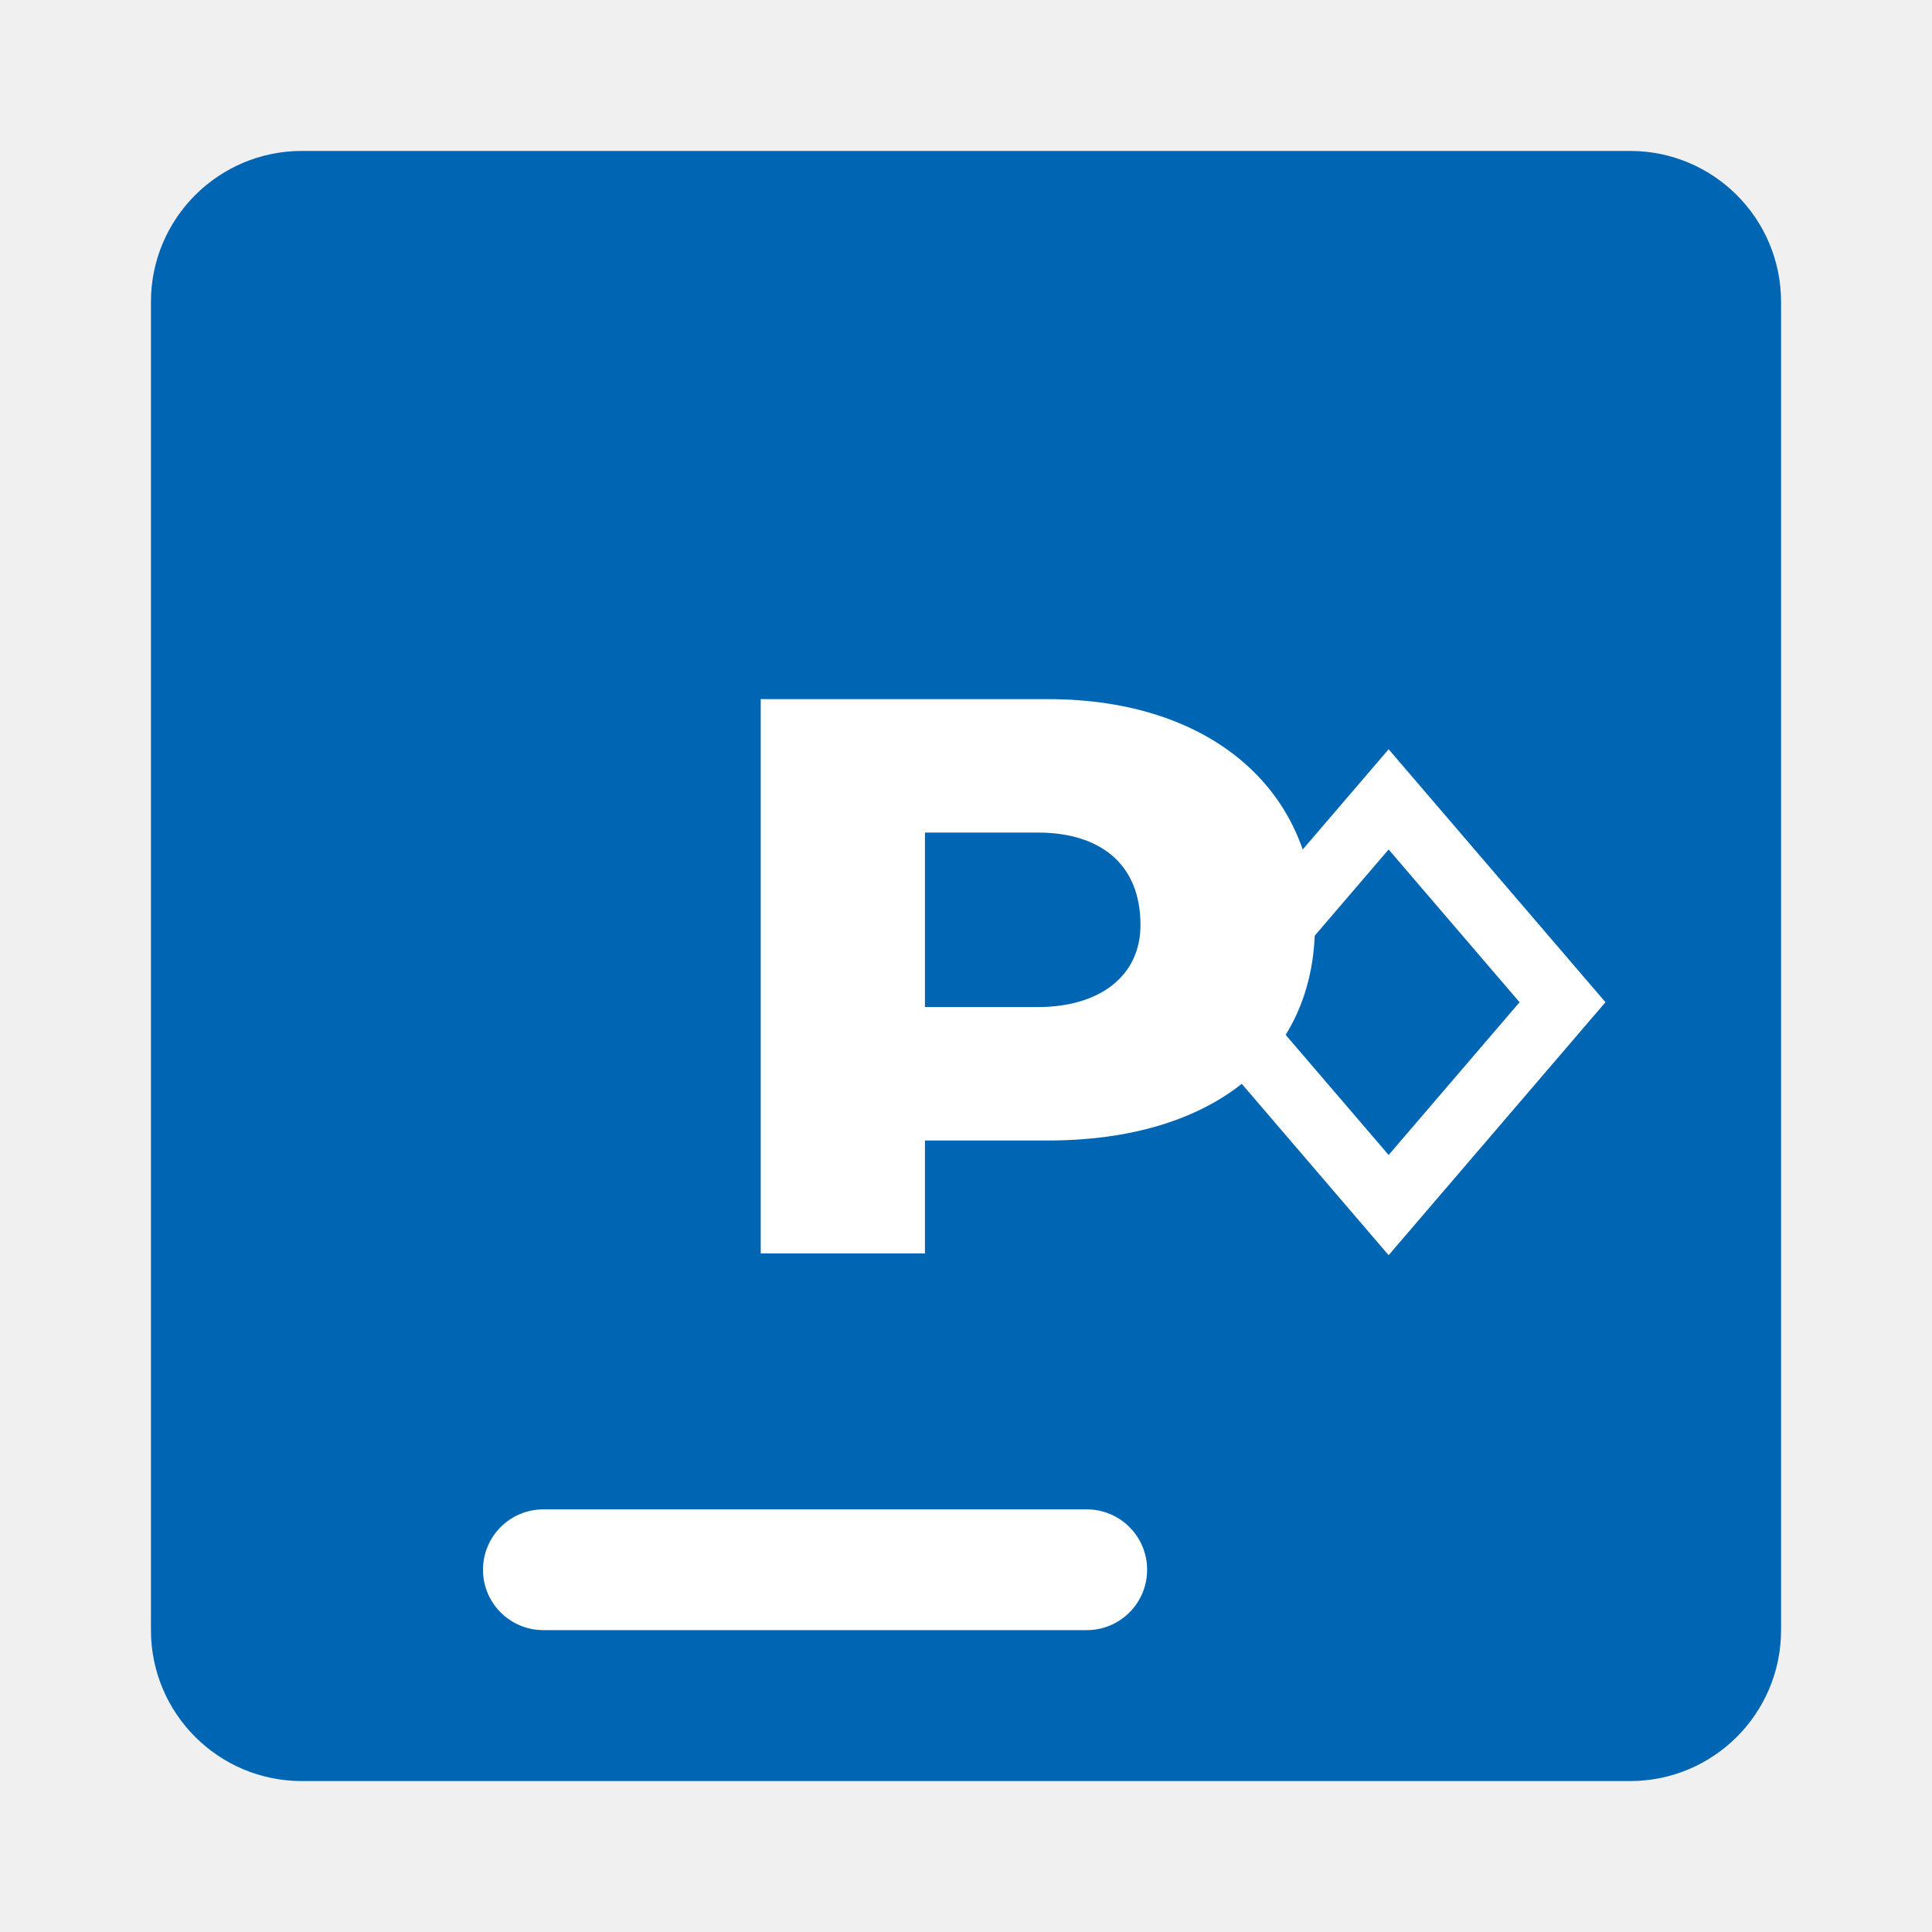
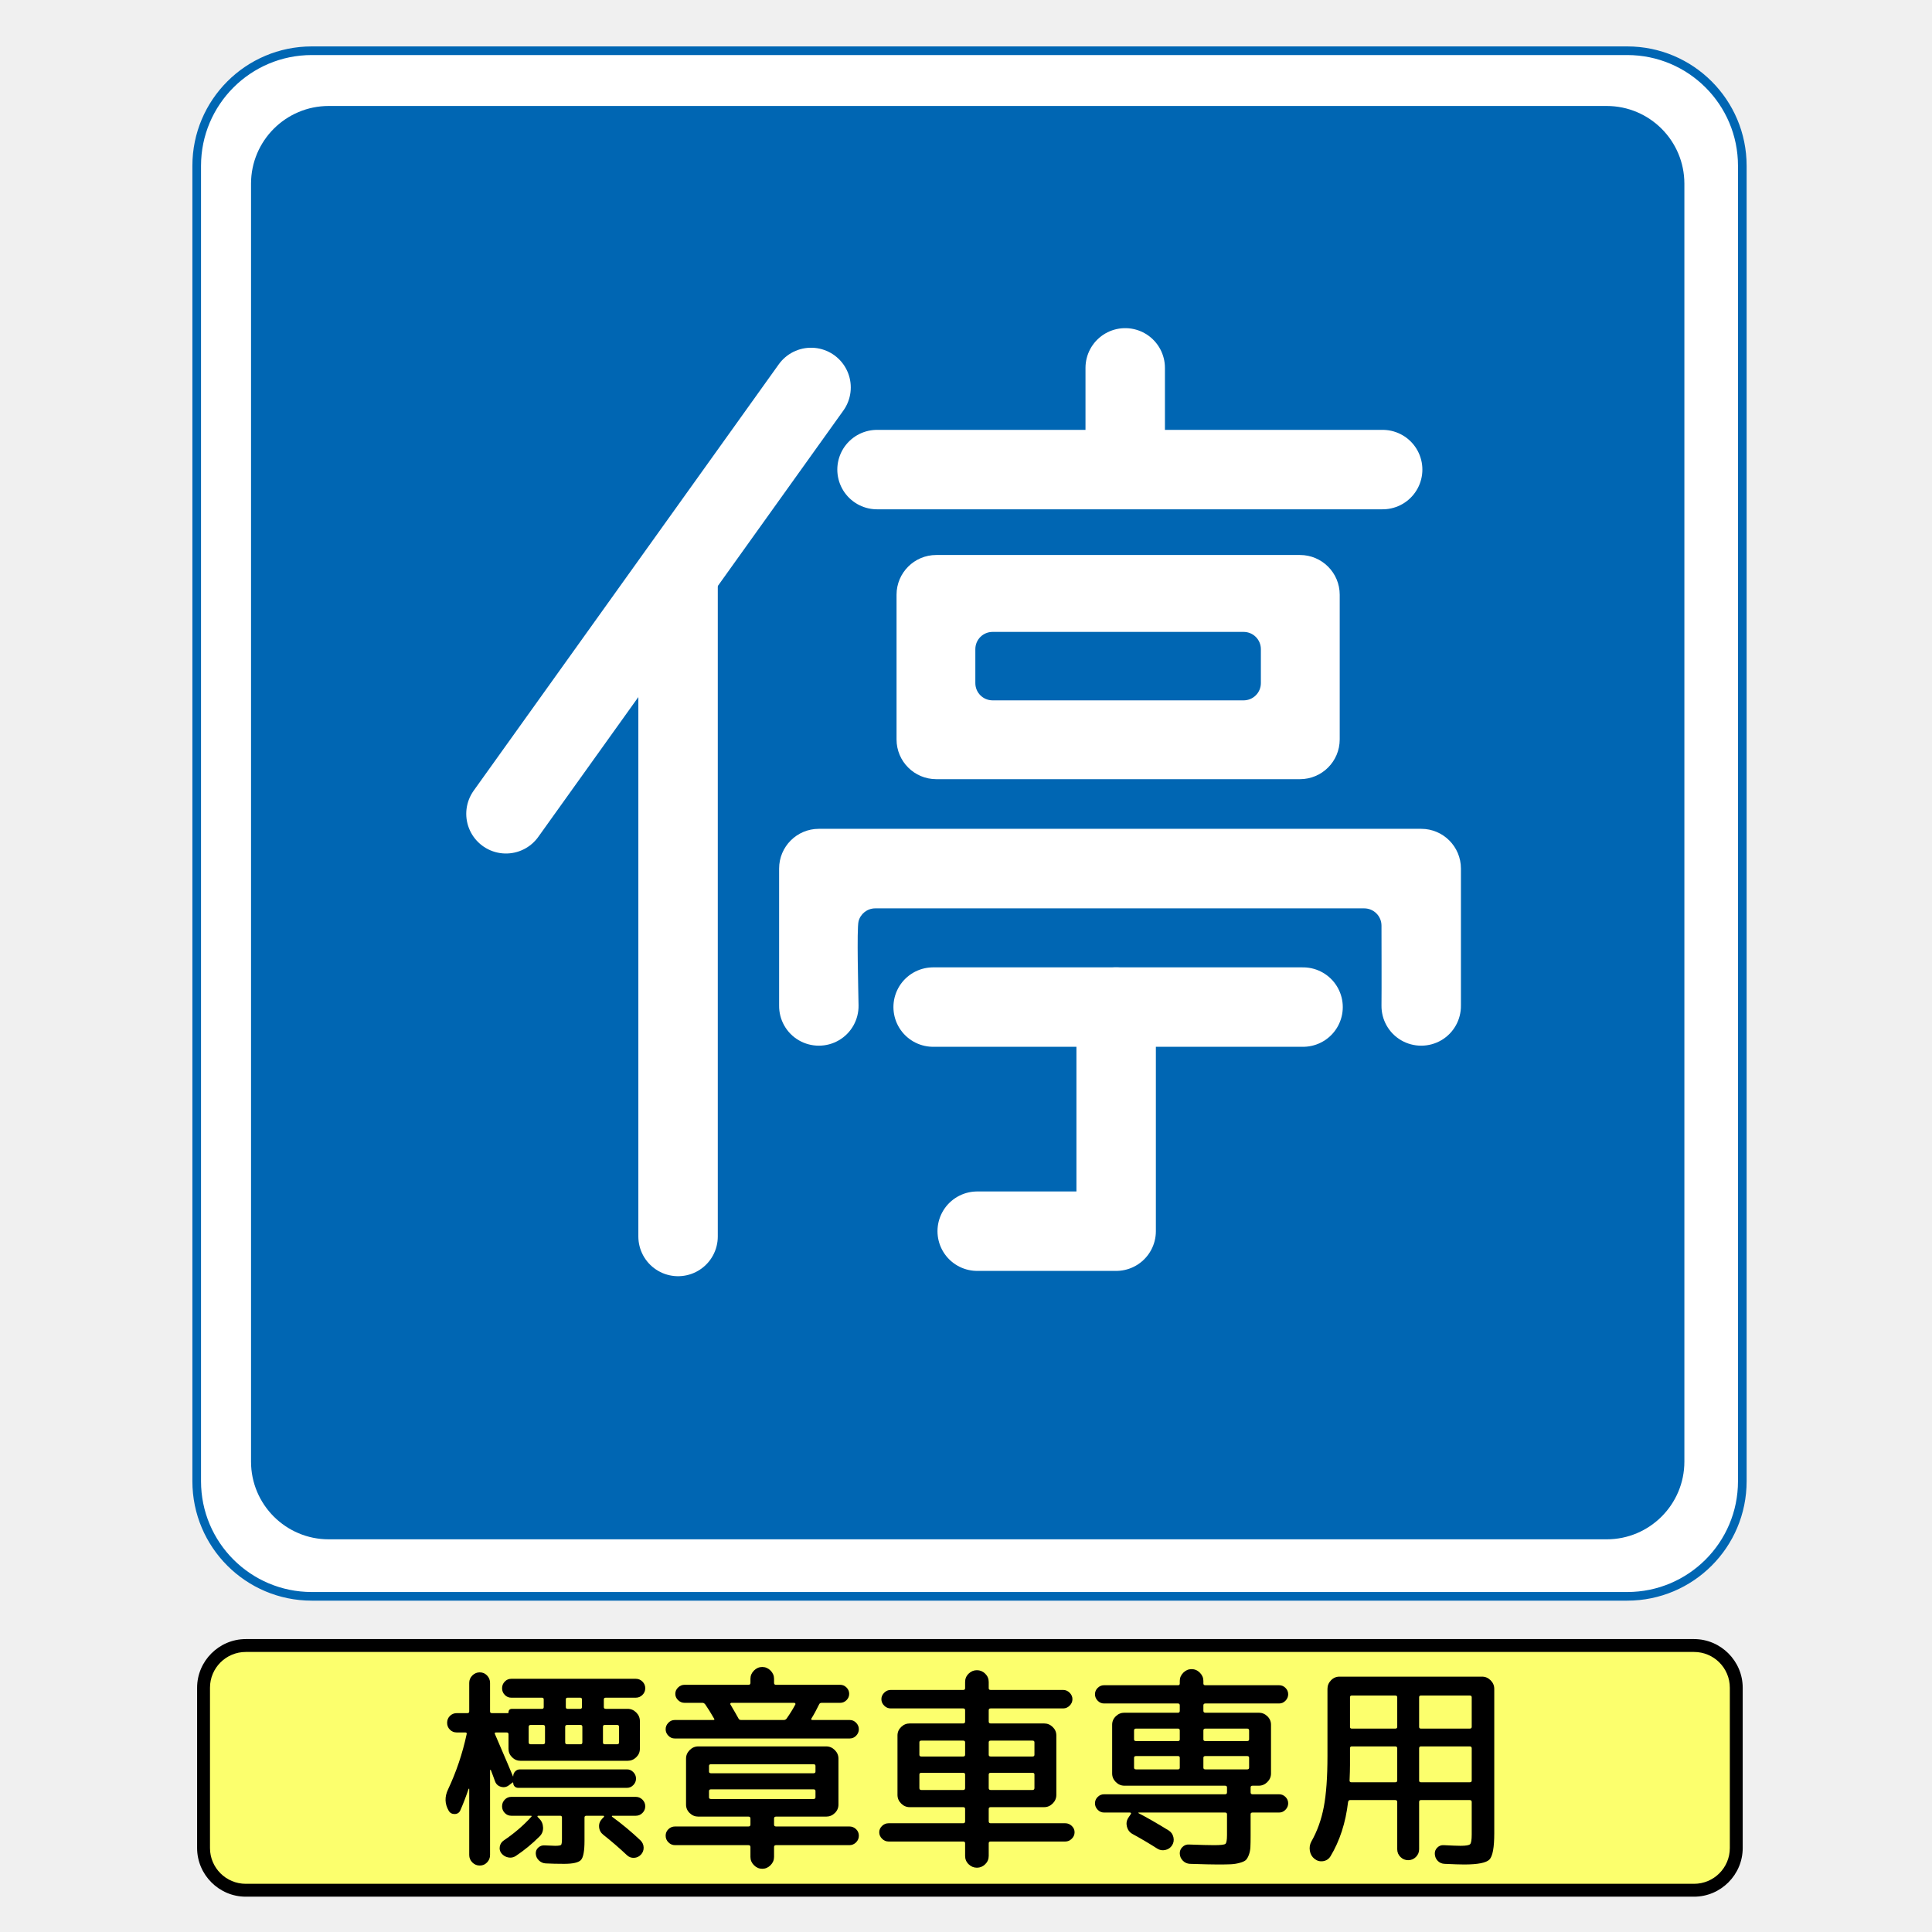
- <svg xmlns="http://www.w3.org/2000/svg" width="64" height="64" viewBox="0 0 64 64">
-   <rect x="5" y="5" width="54" height="54" rx="5" fill="#0066B3" />
-   <g transform="translate(15.0 21.8) scale(0.34)">
-     <path d="M30 4 L58 4 C74 4 84 13 84 26 C84 39 74 47 58 47 L46 47 L46 58 L30 58 Z M46 17 L46 34 L57 34 C63 34 67 31 67 26 C67 20 63 17 57 17 Z" fill="#FFFFFF" fill-rule="evenodd" />
+ <svg xmlns="http://www.w3.org/2000/svg" xmlns:xlink="http://www.w3.org/1999/xlink" width="64" height="64" viewBox="0 0 650 750" id="master-artboard" version="1.1" style="shape-rendering:geometricPrecision; text-rendering:geometricPrecision; image-rendering:optimizeQuality; fill-rule:evenodd; clip-rule:evenodd">
+   <defs>
+     <linearGradient id="linearGradient15703">
+       <stop style="stop-color:#ffffff;stop-opacity:1;" offset="0" id="stop15705" />
+     </linearGradient>
+     <linearGradient id="linearGradient15707" x1="-37.125" y1="465.375" x2="967.875" y2="465.375" gradientUnits="userSpaceOnUse" gradientTransform="translate(961.6578,56.04101)" xlink:href="#linearGradient15703" />
+   </defs>
+   <rect id="ee-background" x="0" y="0" width="650" height="750" style="fill: white; fill-opacity: 0; pointer-events: none;" />
+   <g transform="matrix(0.3333333, 0, 0, 0.333333, 26.44996, 636.2231)">
+     <g id="g2991" transform="matrix(34.16734,0,0,34.16734,14.96955,-265.9895)" />
+     <path style="font-size:medium;font-style:normal;font-variant:normal;font-weight:normal;font-stretch:normal;text-indent:0;text-align:start;text-decoration:none;line-height:normal;letter-spacing:normal;word-spacing:normal;text-transform:none;direction:ltr;block-progression:tb;writing-mode:lr-tb;text-anchor:start;baseline-shift:baseline;color:#000000;fill:#000000;fill-opacity:1;fill-rule:nonzero;stroke:none;stroke-width:30;marker:none;visibility:visible;display:inline;overflow:visible;enable-background:accumulate;font-family:Sans;-inkscape-font-specification:Sans" d="m 1743.544,300.2 c 31.119,0 56.656,-25.538 56.656,-56.656 l 0,-186.688 C 1800.2,25.736 1774.662,0.2 1743.544,0.2 L 56.856,0.2 C 25.739,0.2 0.2,25.736 0.2,56.856 l 0,186.688 c 0,31.119 25.538,56.656 56.656,56.656 z" id="path14428" />
+     <path d="m 56.867,285.2 c -23.012,0 -41.667,-18.655 -41.667,-41.667 l 0,-186.667 c 0,-23.014 18.655,-41.667 41.667,-41.667 l 1686.667,0 c 23.012,0 41.667,18.653 41.667,41.667 l 0,186.667 c 0,23.012 -18.655,41.667 -41.667,41.667 z" style="fill:#fcff6d;fill-opacity:1;fill-rule:nonzero;stroke:none" id="path14430" />
+     <path d="m 500.86,251.946 c -8.835,-8.331 -18,-16.248 -27.496,-23.75 -3.001,-2.329 -4.668,-5.328 -5.001,-8.995 -0.333,-3.667 0.833,-6.917 3.498,-9.75 l 1.999,-1.999 c 0.336,-0.336 0.419,-0.67 0.252,-1.003 -0.168,-0.333 -0.417,-0.5 -0.748,-0.5 l -19.753,0 c -1.501,3e-5 -2.251,0.666 -2.251,1.999 l 0,27.252 c -1.6e-4,11.831 -1.375,19.246 -4.124,22.247 -2.749,3.001 -9.291,4.501 -19.627,4.501 -7.833,0 -15,-0.168 -21.5,-0.504 -3.001,-0.163 -5.626,-1.327 -7.874,-3.494 -2.248,-2.167 -3.456,-4.751 -3.624,-7.751 -0.168,-2.833 0.79,-5.208 2.872,-7.126 2.083,-1.918 4.541,-2.792 7.374,-2.624 7.004,0.331 11.088,0.496 12.253,0.496 3.998,0 6.33,-0.374 6.996,-1.122 0.666,-0.748 0.999,-3.123 0.999,-7.126 l 0,-24.75 c -1.4e-4,-1.333 -0.666,-1.999 -1.999,-1.999 l -25.749,0 c -0.331,3e-5 -0.58,0.167 -0.748,0.5 -0.168,0.333 -0.084,0.668 0.252,1.003 l 1.747,1.747 c 2.833,2.833 4.333,6.292 4.501,10.376 0.168,4.084 -1.165,7.543 -3.998,10.376 -8.667,8.667 -18,16.332 -28,22.995 -2.67,1.668 -5.589,2.169 -8.755,1.503 -3.166,-0.666 -5.749,-2.251 -7.748,-4.753 -1.836,-2.329 -2.462,-4.995 -1.877,-7.996 0.585,-3.001 2.126,-5.335 4.623,-7.004 12.334,-8.331 23.003,-17.497 32.005,-27.496 0.829,-0.834 0.577,-1.251 -0.755,-1.251 l -22.499,0 c -3.001,3e-5 -5.543,-1.083 -7.626,-3.25 -2.083,-2.167 -3.124,-4.751 -3.124,-7.751 -7e-5,-3.001 1.041,-5.585 3.124,-7.751 2.083,-2.167 4.625,-3.25 7.626,-3.25 l 145.004,0 c 2.996,6e-5 5.577,1.083 7.744,3.25 2.167,2.167 3.25,4.751 3.25,7.751 -2.4e-4,3.001 -1.084,5.585 -3.25,7.751 -2.167,2.167 -4.748,3.25 -7.744,3.25 l -27.252,0 c -0.336,3e-5 -0.544,0.167 -0.626,0.5 -0.082,0.333 0.043,0.584 0.374,0.751 11.668,8.499 22.669,17.665 33.005,27.496 2.329,2.335 3.536,5.085 3.62,8.251 0.084,3.166 -0.958,5.917 -3.124,8.251 -2.167,2.334 -4.833,3.584 -7.999,3.75 -3.166,0.165 -5.917,-0.835 -8.251,-3.002 z M 316.359,174.698 c -3.164,9.333 -6.414,17.751 -9.75,25.253 -1.333,2.665 -3.54,3.998 -6.622,3.998 -3.082,3e-5 -5.374,-1.333 -6.874,-3.998 -4.501,-7.838 -4.751,-16.006 -0.748,-24.506 9.664,-20.497 16.912,-41.997 21.744,-64.499 0.336,-1.332 -0.163,-1.999 -1.495,-1.999 l -10.002,0 c -3.164,1.3e-4 -5.829,-1.083 -7.996,-3.25 -2.167,-2.167 -3.25,-4.833 -3.25,-7.999 -1e-5,-3.166 1.083,-5.833 3.25,-7.999 2.167,-2.167 4.832,-3.25 7.996,-3.25 l 12.253,0 c 1.5,1.6e-4 2.251,-0.666 2.251,-1.999 l 0,-33.249 c -4e-5,-3.336 1.208,-6.213 3.624,-8.629 2.416,-2.416 5.291,-3.624 8.625,-3.624 3.334,2e-4 6.167,1.208 8.499,3.624 2.332,2.416 3.498,5.292 3.498,8.629 l 0,33.249 c -5e-5,1.333 0.75,1.999 2.251,1.999 l 18.501,0 c 0.498,1.6e-4 0.748,-0.249 0.748,-0.748 -8e-5,-2.838 1.416,-4.257 4.25,-4.257 l 34.752,0 c 1.332,1.6e-4 1.999,-0.666 1.999,-1.999 l 0,-8.995 c -1.2e-4,-1.332 -0.666,-1.999 -1.999,-1.999 l -35.751,0 c -3.001,1.7e-4 -5.543,-1.083 -7.626,-3.25 -2.083,-2.167 -3.124,-4.75 -3.124,-7.751 -7e-5,-3.001 1.041,-5.585 3.124,-7.751 2.083,-2.167 4.625,-3.25 7.626,-3.25 l 145.004,0 c 2.996,1.9e-4 5.577,1.084 7.744,3.25 2.167,2.167 3.25,4.751 3.25,7.751 -2.4e-4,3.001 -1.084,5.585 -3.25,7.751 -2.167,2.167 -4.748,3.25 -7.744,3.25 l -35.004,0 c -1.501,1.7e-4 -2.251,0.666 -2.251,1.999 l 0,8.995 c -1.9e-4,1.333 0.75,1.999 2.251,1.999 l 25.497,0 c 3.835,1.6e-4 7.169,1.418 10.002,4.253 2.833,2.836 4.249,6.168 4.25,9.998 l 0,32.249 c -2.4e-4,3.835 -1.417,7.127 -4.25,9.876 -2.833,2.749 -6.167,4.124 -10.002,4.124 l -115.25,0 -9.499,0 c -3.83,1e-4 -7.121,-1.374 -9.872,-4.124 -2.752,-2.749 -4.128,-6.041 -4.127,-9.876 l 0,-16.998 c -8e-5,-1.332 -0.75,-1.999 -2.251,-1.999 l -12.245,0 c -1.501,1.3e-4 -1.918,0.666 -1.251,1.999 11.998,27.832 18.997,44.248 20.996,49.248 l 0.252,-0.244 c -8e-5,-2.167 0.75,-4.042 2.251,-5.627 1.5,-1.584 3.334,-2.376 5.501,-2.377 l 124.748,0 c 2.833,9e-5 5.291,1.083 7.374,3.25 2.083,2.167 3.124,4.667 3.124,7.5 -2.2e-4,2.833 -1.042,5.333 -3.124,7.5 -2.083,2.167 -4.541,3.25 -7.374,3.25 l -126.747,0 c -1.668,7e-5 -3.044,-0.542 -4.128,-1.625 -1.083,-1.083 -1.625,-2.459 -1.625,-4.128 -8e-5,-0.163 -0.083,-0.328 -0.248,-0.496 -0.165,-0.168 -0.332,-0.168 -0.5,0 l -4.25,3.25 c -2.833,2.167 -5.959,2.75 -9.377,1.751 -3.418,-0.999 -5.709,-3.167 -6.874,-6.504 -0.499,-1.5 -1.289,-3.667 -2.373,-6.5 -1.083,-2.833 -1.877,-4.916 -2.38,-6.248 -0.168,-0.331 -0.376,-0.496 -0.626,-0.496 -0.249,9e-5 -0.374,0.165 -0.374,0.496 l 0,98.747 c -5e-5,3.337 -1.166,6.213 -3.498,8.629 -2.332,2.416 -5.165,3.624 -8.499,3.624 -3.334,0 -6.209,-1.208 -8.625,-3.624 -2.416,-2.416 -3.624,-5.292 -3.624,-8.629 l 0,-76.996 c -4e-5,-0.168 -0.126,-0.252 -0.378,-0.252 -0.252,7e-5 -0.378,0.084 -0.378,0.252 z m 156.502,-72.25 0,17.998 c -1.9e-4,1.501 0.666,2.251 1.999,2.251 l 14.503,0 c 1.5,1.2e-4 2.25,-0.75 2.251,-2.251 l 0,-17.998 c -2.1e-4,-1.5 -0.75,-2.251 -2.251,-2.251 l -14.503,0 c -1.333,1.4e-4 -1.999,0.75 -1.999,2.251 z m -24.002,17.998 0,-17.998 c -1.6e-4,-1.5 -0.666,-2.251 -1.999,-2.251 l -15.747,0 c -1.501,1.4e-4 -2.251,0.75 -2.251,2.251 l 0,17.998 c -1.5e-4,1.501 0.75,2.251 2.251,2.251 l 15.747,0 c 1.332,1.2e-4 1.999,-0.75 1.999,-2.251 z m -2.495,-51.994 -14.755,0 c -1.333,1.7e-4 -1.999,0.666 -1.999,1.999 l 0,8.995 c -1.5e-4,1.333 0.666,1.999 1.999,1.999 l 14.755,0 c 1.332,1.6e-4 1.999,-0.666 1.999,-1.999 l 0,-8.995 c -1.6e-4,-1.332 -0.666,-1.999 -1.999,-1.999 z m -60.005,33.996 0,17.998 c -1e-4,1.501 0.75,2.251 2.251,2.251 l 14.503,0 c 1.5,1.2e-4 2.251,-0.75 2.251,-2.251 l 0,-17.998 c -1.3e-4,-1.5 -0.75,-2.251 -2.251,-2.251 l -14.503,0 c -1.501,1.4e-4 -2.251,0.75 -2.251,2.251 z" id="path3589" style="font-size:250px;font-style:normal;font-variant:normal;font-weight:normal;font-stretch:normal;text-align:center;text-anchor:middle;fill:#000000;fill-opacity:1;stroke:none;font-family:'Rounded M+ 1m medium';-inkscape-font-specification:'Rounded M+ 1m medium,'" />
+     <path d="m 767.736,97.695 c 2.085,2.167 3.128,4.667 3.128,7.5 -2.4e-4,2.833 -1.043,5.333 -3.128,7.5 -2.086,2.167 -4.545,3.25 -7.378,3.25 l -203.995,0 c -2.833,1.3e-4 -5.292,-1.083 -7.378,-3.25 -2.085,-2.167 -3.128,-4.667 -3.128,-7.5 -2e-5,-2.833 1.043,-5.333 3.128,-7.5 2.085,-2.167 4.545,-3.25 7.378,-3.25 l 44.746,0 c 1.5,1.4e-4 1.917,-0.498 1.251,-1.495 -3.835,-6.668 -7.253,-12.169 -10.254,-16.502 -0.997,-1.332 -2.08,-1.999 -3.25,-1.999 l -20.996,0 c -2.833,1.7e-4 -5.333,-1.041 -7.5,-3.124 -2.167,-2.083 -3.25,-4.541 -3.25,-7.374 -2e-5,-2.833 1.083,-5.292 3.25,-7.378 2.167,-2.085 4.667,-3.128 7.5,-3.128 l 74.501,0 c 1.5,1.9e-4 2.251,-0.747 2.251,-2.243 l 0,-4.753 c -1.1e-4,-3.667 1.374,-6.875 4.124,-9.624 2.749,-2.749 5.957,-4.123 9.624,-4.124 3.667,2.1e-4 6.875,1.375 9.624,4.124 2.749,2.749 4.124,5.957 4.124,9.624 l 0,4.753 c -1.4e-4,1.496 0.75,2.243 2.251,2.243 l 74.753,0 c 2.833,1.9e-4 5.291,1.043 7.374,3.128 2.083,2.086 3.124,4.545 3.124,7.378 -2.2e-4,2.833 -1.042,5.291 -3.124,7.374 -2.083,2.083 -4.541,3.124 -7.374,3.124 l -21.5,0 c -1.501,1.7e-4 -2.5,0.583 -2.998,1.747 -3.337,6.836 -6.338,12.337 -9.003,16.502 -0.336,0.336 -0.378,0.711 -0.126,1.125 0.252,0.415 0.627,0.622 1.125,0.622 l 43.747,0 c 2.833,1.4e-4 5.292,1.084 7.378,3.25 z M 621.359,76.447 c 4.333,7.335 7.502,12.835 9.506,16.502 0.498,0.997 1.498,1.495 2.998,1.495 l 49.499,0 c 1.332,1.4e-4 2.416,-0.498 3.25,-1.495 3.998,-5.666 7.413,-11.167 10.246,-16.502 0.336,-0.33 0.337,-0.746 0.004,-1.247 -0.333,-0.501 -0.752,-0.751 -1.255,-0.751 l -73.25,0 c -0.499,1.7e-4 -0.872,0.251 -1.122,0.751 -0.249,0.501 -0.209,0.917 0.122,1.247 z m 23.254,177.497 0,-11.497 c -1.1e-4,-1.5 -0.75,-2.251 -2.251,-2.251 l -85.503,0 c -3.001,0 -5.585,-1.083 -7.751,-3.25 -2.167,-2.167 -3.25,-4.749 -3.25,-7.748 -2e-5,-2.998 1.083,-5.54 3.25,-7.626 2.167,-2.085 4.751,-3.128 7.751,-3.128 l 85.503,0 c 1.5,2e-5 2.251,-0.75 2.251,-2.251 l 0,-6.996 c -1.1e-4,-1.5 -0.75,-2.251 -2.251,-2.251 l -45.998,0 -12.505,0 c -3.835,3e-5 -7.169,-1.375 -10.002,-4.124 -2.833,-2.749 -4.25,-6.041 -4.25,-9.876 l 0,-53.497 c -4e-5,-3.835 1.416,-7.169 4.25,-10.002 2.833,-2.833 6.167,-4.249 10.002,-4.25 l 149.002,0 c 3.835,1.1e-4 7.169,1.417 10.002,4.25 2.833,2.833 4.249,6.167 4.25,10.002 l 0,53.497 c -2.1e-4,3.835 -1.417,7.127 -4.25,9.876 -2.833,2.749 -6.167,4.124 -10.002,4.124 l -58.502,0 c -1.501,3e-5 -2.251,0.75 -2.251,2.251 l 0,6.996 c -1.4e-4,1.5 0.75,2.251 2.251,2.251 l 85.503,0 c 3.001,2e-5 5.584,1.043 7.751,3.128 2.167,2.085 3.25,4.627 3.25,7.626 -2.4e-4,2.998 -1.084,5.581 -3.25,7.748 -2.167,2.167 -4.751,3.25 -7.751,3.25 l -85.503,0 c -1.501,0 -2.251,0.75 -2.251,2.251 l 0,11.497 c -1.4e-4,3.667 -1.375,6.877 -4.124,9.628 -2.749,2.752 -5.957,4.127 -9.624,4.127 -3.667,0 -6.875,-1.376 -9.624,-4.127 -2.749,-2.752 -4.124,-5.961 -4.124,-9.628 z m -48.248,-105.995 0,6.5 c -7e-5,1.333 0.748,1.999 2.243,1.999 l 119.507,0 c 1.495,8e-5 2.243,-0.666 2.243,-1.999 l 0,-6.5 c -1.9e-4,-1.333 -0.748,-1.999 -2.243,-1.999 l -119.507,0 c -1.495,10e-5 -2.243,0.666 -2.243,1.999 z m 2.243,38.498 119.507,0 c 1.495,5e-5 2.243,-0.666 2.243,-1.999 l 0,-7.248 c -1.9e-4,-1.338 -0.748,-2.006 -2.243,-2.007 l -119.507,0 c -1.495,7e-5 -2.243,0.669 -2.243,2.007 l 0,7.248 c -7e-5,1.333 0.748,1.999 2.243,1.999 z" id="path3591" style="font-size:250px;font-style:normal;font-variant:normal;font-weight:normal;font-stretch:normal;text-align:center;text-anchor:middle;fill:#000000;fill-opacity:1;stroke:none;font-family:'Rounded M+ 1m medium';-inkscape-font-specification:'Rounded M+ 1m medium,'" />
+     <path d="m 894.613,252.701 0,-14.755 c -1.1e-4,-1.333 -0.75,-1.999 -2.251,-1.999 l -86.998,0 c -2.833,0 -5.333,-1.083 -7.5,-3.25 -2.167,-2.167 -3.25,-4.667 -3.25,-7.5 -10e-6,-2.833 1.083,-5.291 3.25,-7.374 2.167,-2.083 4.667,-3.124 7.5,-3.124 l 86.998,0 c 1.5,3e-5 2.251,-0.75 2.251,-2.251 l 0,-14.503 c -1.1e-4,-1.333 -0.75,-1.999 -2.251,-1.999 l -51.002,0 -11.246,0 c -3.835,5e-5 -7.169,-1.416 -10.002,-4.25 -2.833,-2.833 -4.25,-6.167 -4.25,-10.002 l 0,-69.244 c -3e-5,-3.835 1.416,-7.127 4.25,-9.876 2.833,-2.749 6.167,-4.124 10.002,-4.124 l 62.248,0 c 1.5,1.4e-4 2.251,-0.75 2.251,-2.251 l 0,-13.252 c -1.1e-4,-1.332 -0.75,-1.999 -2.251,-1.999 l -84.503,0 c -2.833,1.6e-4 -5.333,-1.083 -7.5,-3.25 -2.167,-2.167 -3.25,-4.666 -3.25,-7.5 -2e-5,-2.833 1.083,-5.333 3.25,-7.5 2.167,-2.167 4.667,-3.25 7.5,-3.25 l 84.503,0 c 1.5,1.9e-4 2.251,-0.666 2.251,-1.999 l 0,-7.256 c -1.1e-4,-3.83 1.374,-7.079 4.124,-9.747 2.749,-2.668 5.957,-4.001 9.624,-4.002 3.667,2e-4 6.875,1.334 9.624,4.002 2.749,2.668 4.124,5.917 4.124,9.747 l 0,7.256 c -1.4e-4,1.333 0.75,1.999 2.251,1.999 l 84.503,0 c 2.833,1.9e-4 5.333,1.084 7.5,3.25 2.167,2.167 3.25,4.667 3.25,7.5 -2e-4,2.833 -1.084,5.333 -3.25,7.5 -2.167,2.167 -4.667,3.25 -7.5,3.25 l -84.503,0 c -1.501,1.6e-4 -2.251,0.666 -2.251,1.999 l 0,13.252 c -1.4e-4,1.501 0.75,2.251 2.251,2.251 l 62.248,0 c 3.835,1.4e-4 7.169,1.375 10.002,4.124 2.833,2.749 4.249,6.041 4.25,9.876 l 0,69.244 c -3e-4,3.835 -1.417,7.169 -4.25,10.002 -2.833,2.833 -6.167,4.25 -10.002,4.25 l -62.248,0 c -1.501,5e-5 -2.251,0.666 -2.251,1.999 l 0,14.503 c -1.4e-4,1.5 0.75,2.251 2.251,2.251 l 86.998,0 c 2.833,3e-5 5.333,1.041 7.5,3.124 2.167,2.083 3.25,4.541 3.25,7.374 -3e-4,2.833 -1.084,5.333 -3.25,7.5 -2.167,2.167 -4.667,3.25 -7.5,3.25 l -86.998,0 c -1.501,0 -2.251,0.666 -2.251,1.999 l 0,14.755 c -1.4e-4,3.83 -1.375,7.079 -4.124,9.746 -2.749,2.668 -5.957,4.002 -9.624,4.002 -3.667,0 -6.875,-1.334 -9.624,-4.002 -2.749,-2.668 -4.124,-5.917 -4.124,-9.746 z m 80.749,-79.002 0,-15.755 c -1.9e-4,-1.333 -0.75,-1.999 -2.251,-1.999 l -48.752,0 c -1.501,8e-5 -2.251,0.666 -2.251,1.999 l 0,15.755 c -1.4e-4,1.501 0.75,2.251 2.251,2.251 l 48.752,0 c 1.5,6e-5 2.25,-0.75 2.251,-2.251 z m -2.251,-55.252 -48.752,0 c -1.501,1.3e-4 -2.251,0.666 -2.251,1.999 l 0,14.503 c -1.4e-4,1.333 0.75,1.999 2.251,1.999 l 48.752,0 c 1.5,1.1e-4 2.25,-0.666 2.251,-1.999 l 0,-14.503 c -1.9e-4,-1.332 -0.75,-1.999 -2.251,-1.999 z m -131.752,1.999 0,14.503 c -5e-5,1.333 0.75,1.999 2.251,1.999 l 48.752,0 c 1.5,1.1e-4 2.251,-0.666 2.251,-1.999 l 0,-14.503 c -1.1e-4,-1.332 -0.75,-1.999 -2.251,-1.999 l -48.752,0 c -1.501,1.3e-4 -2.251,0.666 -2.251,1.999 z m 2.251,55.504 48.752,0 c 1.5,6e-5 2.251,-0.75 2.251,-2.251 l 0,-15.755 c -1.1e-4,-1.333 -0.75,-1.999 -2.251,-1.999 l -48.752,0 c -1.501,8e-5 -2.251,0.666 -2.251,1.999 l 0,15.755 c -5e-5,1.501 0.75,2.251 2.251,2.251 z" id="path3593" style="font-size:250px;font-style:normal;font-variant:normal;font-weight:normal;font-stretch:normal;text-align:center;text-anchor:middle;fill:#000000;fill-opacity:1;stroke:none;font-family:'Rounded M+ 1m medium';-inkscape-font-specification:'Rounded M+ 1m medium,'" />
+     <path d="m 1084.608,208.451 3.006,-4.501 c 0.331,-0.336 0.371,-0.712 0.122,-1.129 -0.249,-0.417 -0.623,-0.626 -1.121,-0.626 l -30.251,0 c -2.833,4e-5 -5.292,-1.083 -7.378,-3.25 -2.085,-2.167 -3.128,-4.667 -3.128,-7.5 0,-2.833 1.043,-5.291 3.128,-7.374 2.085,-2.083 4.545,-3.124 7.378,-3.124 l 140.999,0 c 1.5,6e-5 2.251,-0.75 2.251,-2.251 l 0,-5.745 c -2e-4,-1.338 -0.75,-2.006 -2.251,-2.007 l -106.003,0 -11.246,0 c -3.835,7e-5 -7.169,-1.416 -10.002,-4.25 -2.833,-2.833 -4.25,-6.164 -4.25,-9.994 l 0,-56.755 c 0,-3.83 1.417,-7.121 4.25,-9.872 2.833,-2.752 6.167,-4.127 10.002,-4.127 l 62.5,0 c 1.333,1.6e-4 1.999,-0.75 1.999,-2.251 l 0,-6.248 c -10e-5,-1.5 -0.666,-2.251 -1.999,-2.251 l -86.25,0 c -2.833,1.7e-4 -5.292,-1.083 -7.378,-3.25 -2.085,-2.167 -3.128,-4.666 -3.128,-7.5 0,-2.833 1.043,-5.291 3.128,-7.374 2.085,-2.083 4.545,-3.124 7.378,-3.124 l 86.25,0 c 1.333,1.9e-4 1.999,-0.666 1.999,-1.999 l 0,-2.998 c -10e-5,-3.667 1.375,-6.876 4.124,-9.628 2.749,-2.751 5.957,-4.127 9.624,-4.127 3.667,2.1e-4 6.875,1.376 9.624,4.127 2.749,2.752 4.123,5.961 4.124,9.628 l 0,2.998 c -2e-4,1.333 0.75,1.999 2.251,1.999 l 85.999,0 c 2.833,1.9e-4 5.292,1.042 7.378,3.124 2.085,2.083 3.128,4.541 3.128,7.374 -3e-4,2.833 -1.043,5.333 -3.128,7.5 -2.086,2.167 -4.545,3.25 -7.378,3.25 l -85.999,0 c -1.501,1.7e-4 -2.251,0.75 -2.251,2.251 l 0,6.248 c -2e-4,1.501 0.75,2.251 2.251,2.251 l 62.248,0 c 3.835,1.6e-4 7.169,1.376 10.002,4.127 2.833,2.752 4.249,6.043 4.25,9.872 l 0,56.755 c -2e-4,3.83 -1.417,7.162 -4.25,9.994 -2.833,2.833 -6.167,4.25 -10.002,4.25 l -7.248,0 c -1.501,7e-5 -2.251,0.669 -2.251,2.007 l 0,5.745 c -2e-4,1.501 0.75,2.251 2.251,2.251 l 30.998,0 c 2.833,6e-5 5.292,1.041 7.378,3.124 2.085,2.083 3.128,4.541 3.128,7.374 -3e-4,2.833 -1.043,5.333 -3.128,7.5 -2.086,2.167 -4.545,3.25 -7.378,3.25 l -30.998,0 c -1.501,4e-5 -2.251,0.669 -2.251,2.007 l 0,24.75 c -2e-4,5.829 -0.083,10.368 -0.248,13.618 -0.166,3.25 -0.79,6.293 -1.873,9.129 -1.083,2.836 -2.293,4.836 -3.628,6 -1.335,1.165 -3.669,2.206 -7,3.124 -3.332,0.918 -6.789,1.46 -10.372,1.625 -3.583,0.165 -8.625,0.248 -15.125,0.248 -6.332,-10e-5 -17.166,-0.249 -32.501,-0.748 -3.169,-0.168 -5.877,-1.377 -8.125,-3.628 -2.248,-2.251 -3.456,-4.958 -3.624,-8.121 -0.168,-3.001 0.832,-5.585 2.998,-7.751 2.167,-2.167 4.75,-3.166 7.752,-2.998 13.667,0.498 23.417,0.748 29.251,0.748 7.497,0 11.871,-0.5 13.123,-1.499 1.251,-0.999 1.877,-4.416 1.877,-10.25 l 0,-24.246 c -2e-4,-1.338 -0.75,-2.006 -2.251,-2.007 l -100.502,0 c -0.331,4e-5 -0.496,0.084 -0.496,0.252 -10e-5,0.168 0.081,0.336 0.244,0.504 9.999,5.168 21.751,11.917 35.255,20.248 2.833,1.831 4.625,4.456 5.375,7.873 0.75,3.418 0.208,6.543 -1.625,9.377 -1.834,2.833 -4.46,4.625 -7.877,5.375 -3.418,0.75 -6.543,0.207 -9.377,-1.629 -8.835,-5.666 -18.417,-11.332 -28.748,-16.998 -3.337,-1.831 -5.505,-4.622 -6.504,-8.373 -1,-3.751 -0.5,-7.208 1.499,-10.372 z m 138.504,-104.004 -48.752,0 c -1.501,1.4e-4 -2.251,0.75 -2.251,2.251 l 0,10.254 c -2e-4,1.333 0.75,1.999 2.251,1.999 l 48.752,0 c 1.5,1.2e-4 2.251,-0.666 2.251,-1.999 l 0,-10.254 c -2e-4,-1.5 -0.75,-2.251 -2.251,-2.251 z m -131.752,2.251 0,10.254 c -10e-5,1.333 0.75,1.999 2.251,1.999 l 49.004,0 c 1.333,1.2e-4 1.999,-0.666 1.999,-1.999 l 0,-10.254 c -10e-5,-1.5 -0.666,-2.251 -1.999,-2.251 l -49.004,0 c -1.5,1.4e-4 -2.251,0.75 -2.251,2.251 z m 2.251,45.25 49.004,0 c 1.333,9e-5 1.999,-0.666 1.999,-1.999 l 0,-11.497 c -10e-5,-1.338 -0.666,-2.006 -1.999,-2.007 l -49.004,0 c -1.5,1.1e-4 -2.251,0.669 -2.251,2.007 l 0,11.497 c -10e-5,1.333 0.75,1.999 2.251,1.999 z m 80.75,0 48.752,0 c 1.5,9e-5 2.251,-0.666 2.251,-1.999 l 0,-11.497 c -2e-4,-1.338 -0.75,-2.006 -2.251,-2.007 l -48.752,0 c -1.501,1.1e-4 -2.251,0.669 -2.251,2.007 l 0,11.497 c -2e-4,1.333 0.75,1.999 2.251,1.999 z" id="path3595" style="font-size:250px;font-style:normal;font-variant:normal;font-weight:normal;font-stretch:normal;text-align:center;text-anchor:middle;fill:#000000;fill-opacity:1;stroke:none;font-family:'Rounded M+ 1m medium';-inkscape-font-specification:'Rounded M+ 1m medium,'" />
+     <path d="m 1340.612,189.949 c -2.833,24.165 -9.666,45.247 -20.5,63.248 -1.999,3.169 -4.832,5.044 -8.499,5.627 -3.667,0.582 -7.001,-0.292 -10.002,-2.624 -3.001,-2.332 -4.835,-5.457 -5.501,-9.376 -0.666,-3.919 -0.081,-7.544 1.755,-10.876 6.831,-11.998 11.663,-25.457 14.496,-40.375 2.833,-14.918 4.25,-34.627 4.25,-59.128 l 0,-78.247 c 0,-3.835 1.375,-7.169 4.124,-10.002 2.749,-2.833 6.041,-4.249 9.876,-4.25 l 166,0 c 3.835,2e-4 7.169,1.417 10.002,4.25 2.833,2.833 4.249,6.167 4.25,10.002 l 0,168.251 c -2e-4,16.5 -1.876,26.666 -5.627,30.498 -3.751,3.832 -13.544,5.749 -29.377,5.749 -4.664,-10e-5 -12.329,-0.249 -22.995,-0.748 -3.169,-0.168 -5.795,-1.335 -7.877,-3.502 -2.083,-2.167 -3.208,-4.832 -3.376,-7.996 -0.168,-2.833 0.791,-5.292 2.876,-7.378 2.085,-2.085 4.544,-3.044 7.378,-2.876 9.664,0.498 16.245,0.748 19.745,0.748 6.169,0 9.879,-0.624 11.127,-1.873 1.248,-1.249 1.873,-5.039 1.873,-11.372 l 0,-37.75 c -2e-4,-1.5 -0.75,-2.251 -2.251,-2.251 l -56.999,0 c -1.333,5e-5 -1.999,0.75 -1.999,2.251 l 0,55 c -10e-5,3.499 -1.25,6.499 -3.75,8.999 -2.5,2.5 -5.5,3.75 -8.999,3.75 -3.499,0 -6.499,-1.25 -8.999,-3.75 -2.5,-2.5 -3.75,-5.5 -3.75,-8.999 l 0,-55 c -10e-5,-1.5 -0.75,-2.251 -2.251,-2.251 l -52.75,0 c -1.17,5e-5 -1.92,0.75 -2.251,2.251 z m 143.997,-25.001 0,-37.498 c -2e-4,-1.5 -0.75,-2.251 -2.251,-2.251 l -56.999,0 c -1.333,1.1e-4 -1.999,0.75 -1.999,2.251 l 0,37.498 c -10e-5,1.333 0.666,1.999 1.999,1.999 l 56.999,0 c 1.5,8e-5 2.251,-0.666 2.251,-1.999 z m -2.251,-98.999 -56.999,0 c -1.333,1.7e-4 -1.999,0.666 -1.999,1.999 l 0,34.5 c -10e-5,1.333 0.666,1.999 1.999,1.999 l 56.999,0 c 1.5,1.4e-4 2.251,-0.666 2.251,-1.999 l 0,-34.5 c -2e-4,-1.332 -0.75,-1.999 -2.251,-1.999 z m -139.496,1.999 0,34.5 c -1e-4,1.333 0.666,1.999 1.999,1.999 l 50.751,0 c 1.5,1.4e-4 2.251,-0.666 2.251,-1.999 l 0,-34.5 c -10e-5,-1.332 -0.75,-1.999 -2.251,-1.999 l -50.751,0 c -1.333,1.7e-4 -1.999,0.666 -1.999,1.999 z m 0,59.502 0,19.501 c -1e-4,4.334 -0.168,10.333 -0.504,17.998 0,1.333 0.666,1.999 1.999,1.999 l 51.254,0 c 1.5,8e-5 2.251,-0.666 2.251,-1.999 l 0,-37.498 c -10e-5,-1.5 -0.75,-2.251 -2.251,-2.251 l -50.751,0 c -1.333,1.1e-4 -1.999,0.75 -1.999,2.251 z" id="path3597" style="font-size:250px;font-style:normal;font-variant:normal;font-weight:normal;font-stretch:normal;text-align:center;text-anchor:middle;fill:#000000;fill-opacity:1;stroke:none;font-family:'Rounded M+ 1m medium';-inkscape-font-specification:'Rounded M+ 1m medium,'" />
  </g>
-   <g transform="translate(34 26) scale(0.24)">
-     <path d="M50 2 L74 30 L50 58 L26 30 Z" fill="none" stroke="#FFFFFF" stroke-width="9" />
+   <g transform="matrix(1.340782, 0, 0, 1.340782, 24.68511, 18.01847)">
+     <path d="M 34.566 1.25 H 415.434 A 33.316 33.316 0 0 1 448.75 34.566 V 415.434 A 33.316 33.316 0 0 1 415.434 448.75 H 34.566 A 33.316 33.316 0 0 1 1.25 415.434 V 34.566 A 33.316 33.316 0 0 1 34.566 1.25 Z" style="fill:#ffffff;fill-opacity:1;fill-rule:evenodd;stroke:#0066b3;stroke-width:2.5;stroke-linecap:butt;stroke-linejoin:round;stroke-miterlimit:4;stroke-opacity:1;stroke-dasharray:none;stroke-dashoffset:0;marker:none;visibility:visible;display:inline;overflow:visible;enable-background:accumulate" id="rect2385" />
+     <path d="M 39.482 17.244 H 409.474 A 22.504 22.504 0 0 1 431.978 39.748 V 409.74 A 22.504 22.504 0 0 1 409.474 432.244 H 39.482 A 22.504 22.504 0 0 1 16.978 409.74 V 39.748 A 22.504 22.504 0 0 1 39.482 17.244 Z" style="fill:#0066b3;fill-opacity:1;fill-rule:evenodd;stroke:none;stroke-width:1.25;marker:none;visibility:visible;display:inline;overflow:visible;enable-background:accumulate" id="rect3157" />
+     <path style="color:#000000;fill:none;stroke:#ffffff;stroke-width:23;stroke-linecap:round;stroke-linejoin:round;stroke-miterlimit:4;stroke-opacity:1;stroke-dasharray:none;stroke-dashoffset:0;marker:none;visibility:visible;display:inline;overflow:visible;enable-background:accumulate" d="M 179.124,98.738 90.791,222.179" id="path3229" />
+     <path style="fill:none;stroke:#ffffff;stroke-width:23;stroke-linecap:round;stroke-linejoin:round;stroke-miterlimit:4;stroke-opacity:1;stroke-dasharray:none;stroke-dashoffset:0;marker:none;visibility:visible;display:inline;overflow:visible;enable-background:accumulate" d="m 140.62,344.563 0,-189.276" id="path3231" />
+     <path style="fill:none;stroke:#ffffff;stroke-width:23;stroke-linecap:round;stroke-linejoin:round;stroke-miterlimit:4;stroke-opacity:1;stroke-dasharray:none;stroke-dashoffset:0;marker:none;visibility:visible;display:inline;overflow:visible;enable-background:accumulate" d="m 198.225,122.521 146.394,0" id="path3233" />
+     <path style="fill:none;stroke:#ffffff;stroke-width:23;stroke-linecap:round;stroke-linejoin:round;stroke-miterlimit:4;stroke-opacity:1;stroke-dasharray:none;stroke-dashoffset:0;marker:none;visibility:visible;display:inline;overflow:visible;enable-background:accumulate" d="m 270.082,93.07 0,22.662" id="path3235" />
+     <path style="color:#000000;fill:#ffffff;fill-opacity:1;fill-rule:evenodd;stroke:none;stroke-width:23;marker:none;visibility:visible;display:inline;overflow:visible;enable-background:accumulate" d="m 192.875,277.656 c -0.059,-4.147 -0.549,-22.179 0,-24.344 0.549,-2.165 2.509,-3.75 4.844,-3.75 2.335,0 138.803,1e-5 141.562,0 2.76,-1e-5 5,2.24 5,5 0,2.76 0.059,18.946 0,23.094 -0.059,4.147 2.105,8.003 5.688,10.094 3.582,2.091 8.043,2.091 11.625,0 3.582,-2.091 5.746,-5.946 5.688,-10.094 l 0,-39.625 c -6.4e-4,-6.351 -5.149,-11.499 -11.5,-11.5 l -174.406,0 c -6.351,6.4e-4 -11.499,5.149 -11.5,11.5 l 0,39.625 c -0.059,4.147 2.105,8.003 5.688,10.094 3.582,2.091 8.043,2.091 11.625,0 3.582,-2.091 5.746,-5.946 5.688,-10.094 z" id="path3241" />
+     <path style="fill:none;stroke:#ffffff;stroke-width:23;stroke-linecap:round;stroke-linejoin:round;stroke-miterlimit:4;stroke-opacity:1;stroke-dasharray:none;stroke-dashoffset:0;marker:none;visibility:visible;display:inline;overflow:visible;enable-background:accumulate" d="m 214.473,278.142 107.102,0" id="path3243" />
+     <path style="fill:none;stroke:#ffffff;stroke-width:23;stroke-linecap:round;stroke-linejoin:round;stroke-miterlimit:4;stroke-opacity:1;stroke-dasharray:none;stroke-dashoffset:0;marker:none;visibility:visible;display:inline;overflow:visible;enable-background:accumulate" d="m 267.458,278.142 0,64.886 -40.229,0" id="path3245" />
+     <path id="path3273" style="fill:#ffffff;fill-opacity:1;fill-rule:evenodd;stroke:none;stroke-width:23;marker:none;visibility:visible;display:inline;overflow:visible;enable-background:accumulate" d="m 215.375,147.25 c -6.351,6.4e-4 -11.499,5.149 -11.5,11.5 l 0,41.906 c 6.4e-4,6.351 5.149,11.499 11.5,11.5 l 105.312,0 c 6.351,-6.4e-4 11.499,-5.149 11.5,-11.5 l 0,-41.906 c -6.4e-4,-6.351 -5.149,-11.499 -11.5,-11.5 l -105.312,0 z m 16.314,22.268 72.671,0 c 2.77,0 5,2.23 5,5 l 0,9.818 c 0,2.77 -2.23,5 -5,5 l -72.671,0 c -2.77,0 -5,-2.23 -5,-5 l 0,-9.818 c 0,-2.77 2.23,-5 5,-5 z" />
  </g>
-   <rect x="16" y="50" width="22" height="4" rx="2" fill="#FFFFFF" />
</svg>
